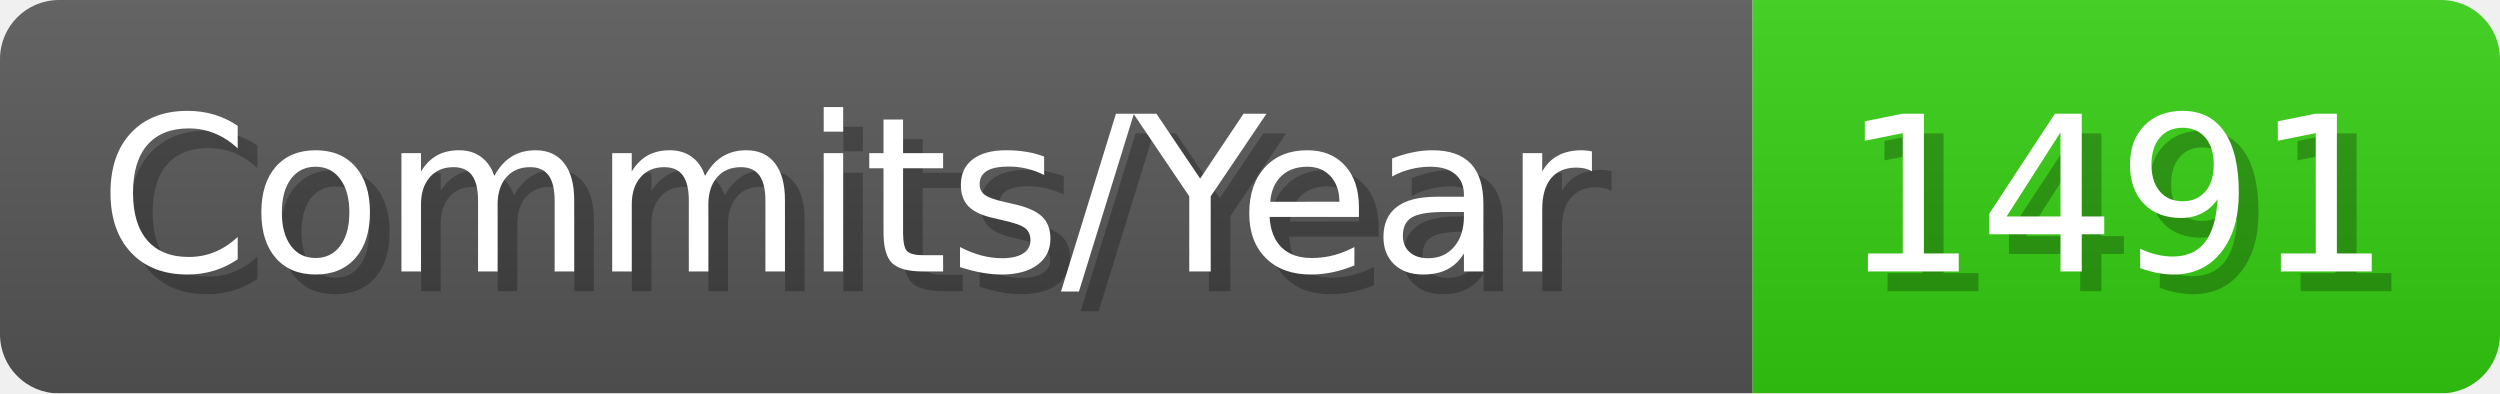
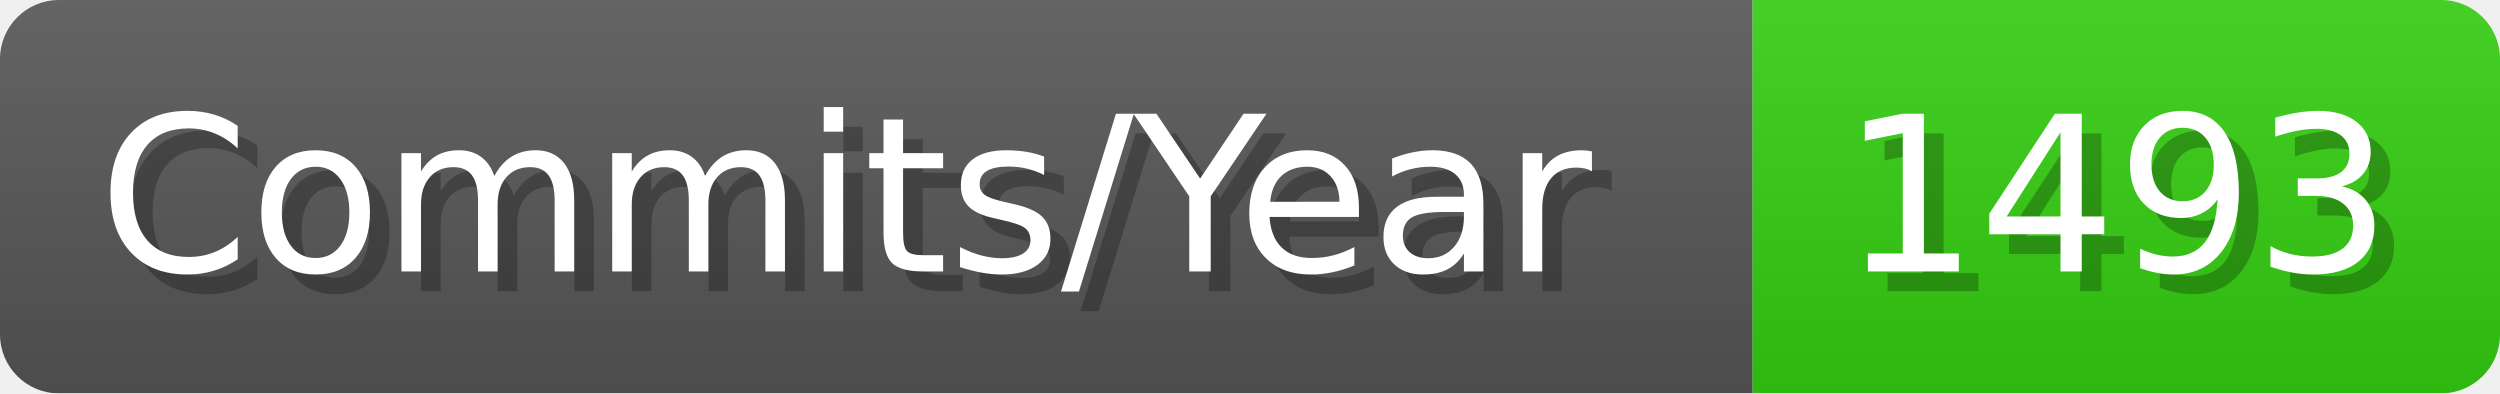
- <svg xmlns="http://www.w3.org/2000/svg" width="127.1" height="20" viewBox="0 0 1271 200" role="img" aria-label="Commits/Year: 1491">
+ <svg xmlns="http://www.w3.org/2000/svg" width="127.1" height="20" viewBox="0 0 1271 200" role="img" aria-label="Commits/Year: 1493">
  <linearGradient id="aUPdi" x2="0" y2="100%">
    <stop offset="0" stop-opacity=".1" stop-color="#EEE" />
    <stop offset="1" stop-opacity=".1" />
  </linearGradient>
  <mask id="WfAiQ">
    <rect width="1271" height="200" rx="30" fill="#FFF" />
  </mask>
  <g mask="url(#WfAiQ)">
    <rect width="891" height="200" fill="#555" />
    <rect width="380" height="200" fill="#3C1" x="891" />
    <rect width="1271" height="200" fill="url(#aUPdi)" />
  </g>
  <g aria-hidden="true" fill="#fff" text-anchor="start" font-family="Verdana,DejaVu Sans,sans-serif" font-size="110">
    <text x="60" y="148" textLength="791" fill="#000" opacity="0.25">Commits/Year</text>
    <text x="50" y="138" textLength="791">Commits/Year</text>
-     <text x="946" y="148" textLength="280" fill="#000" opacity="0.25">1491</text>
-     <text x="936" y="138" textLength="280">1491</text>
+     <text x="946" y="148" textLength="280" fill="#000" opacity="0.25">1493</text>
+     <text x="936" y="138" textLength="280">1493</text>
  </g>
</svg>
